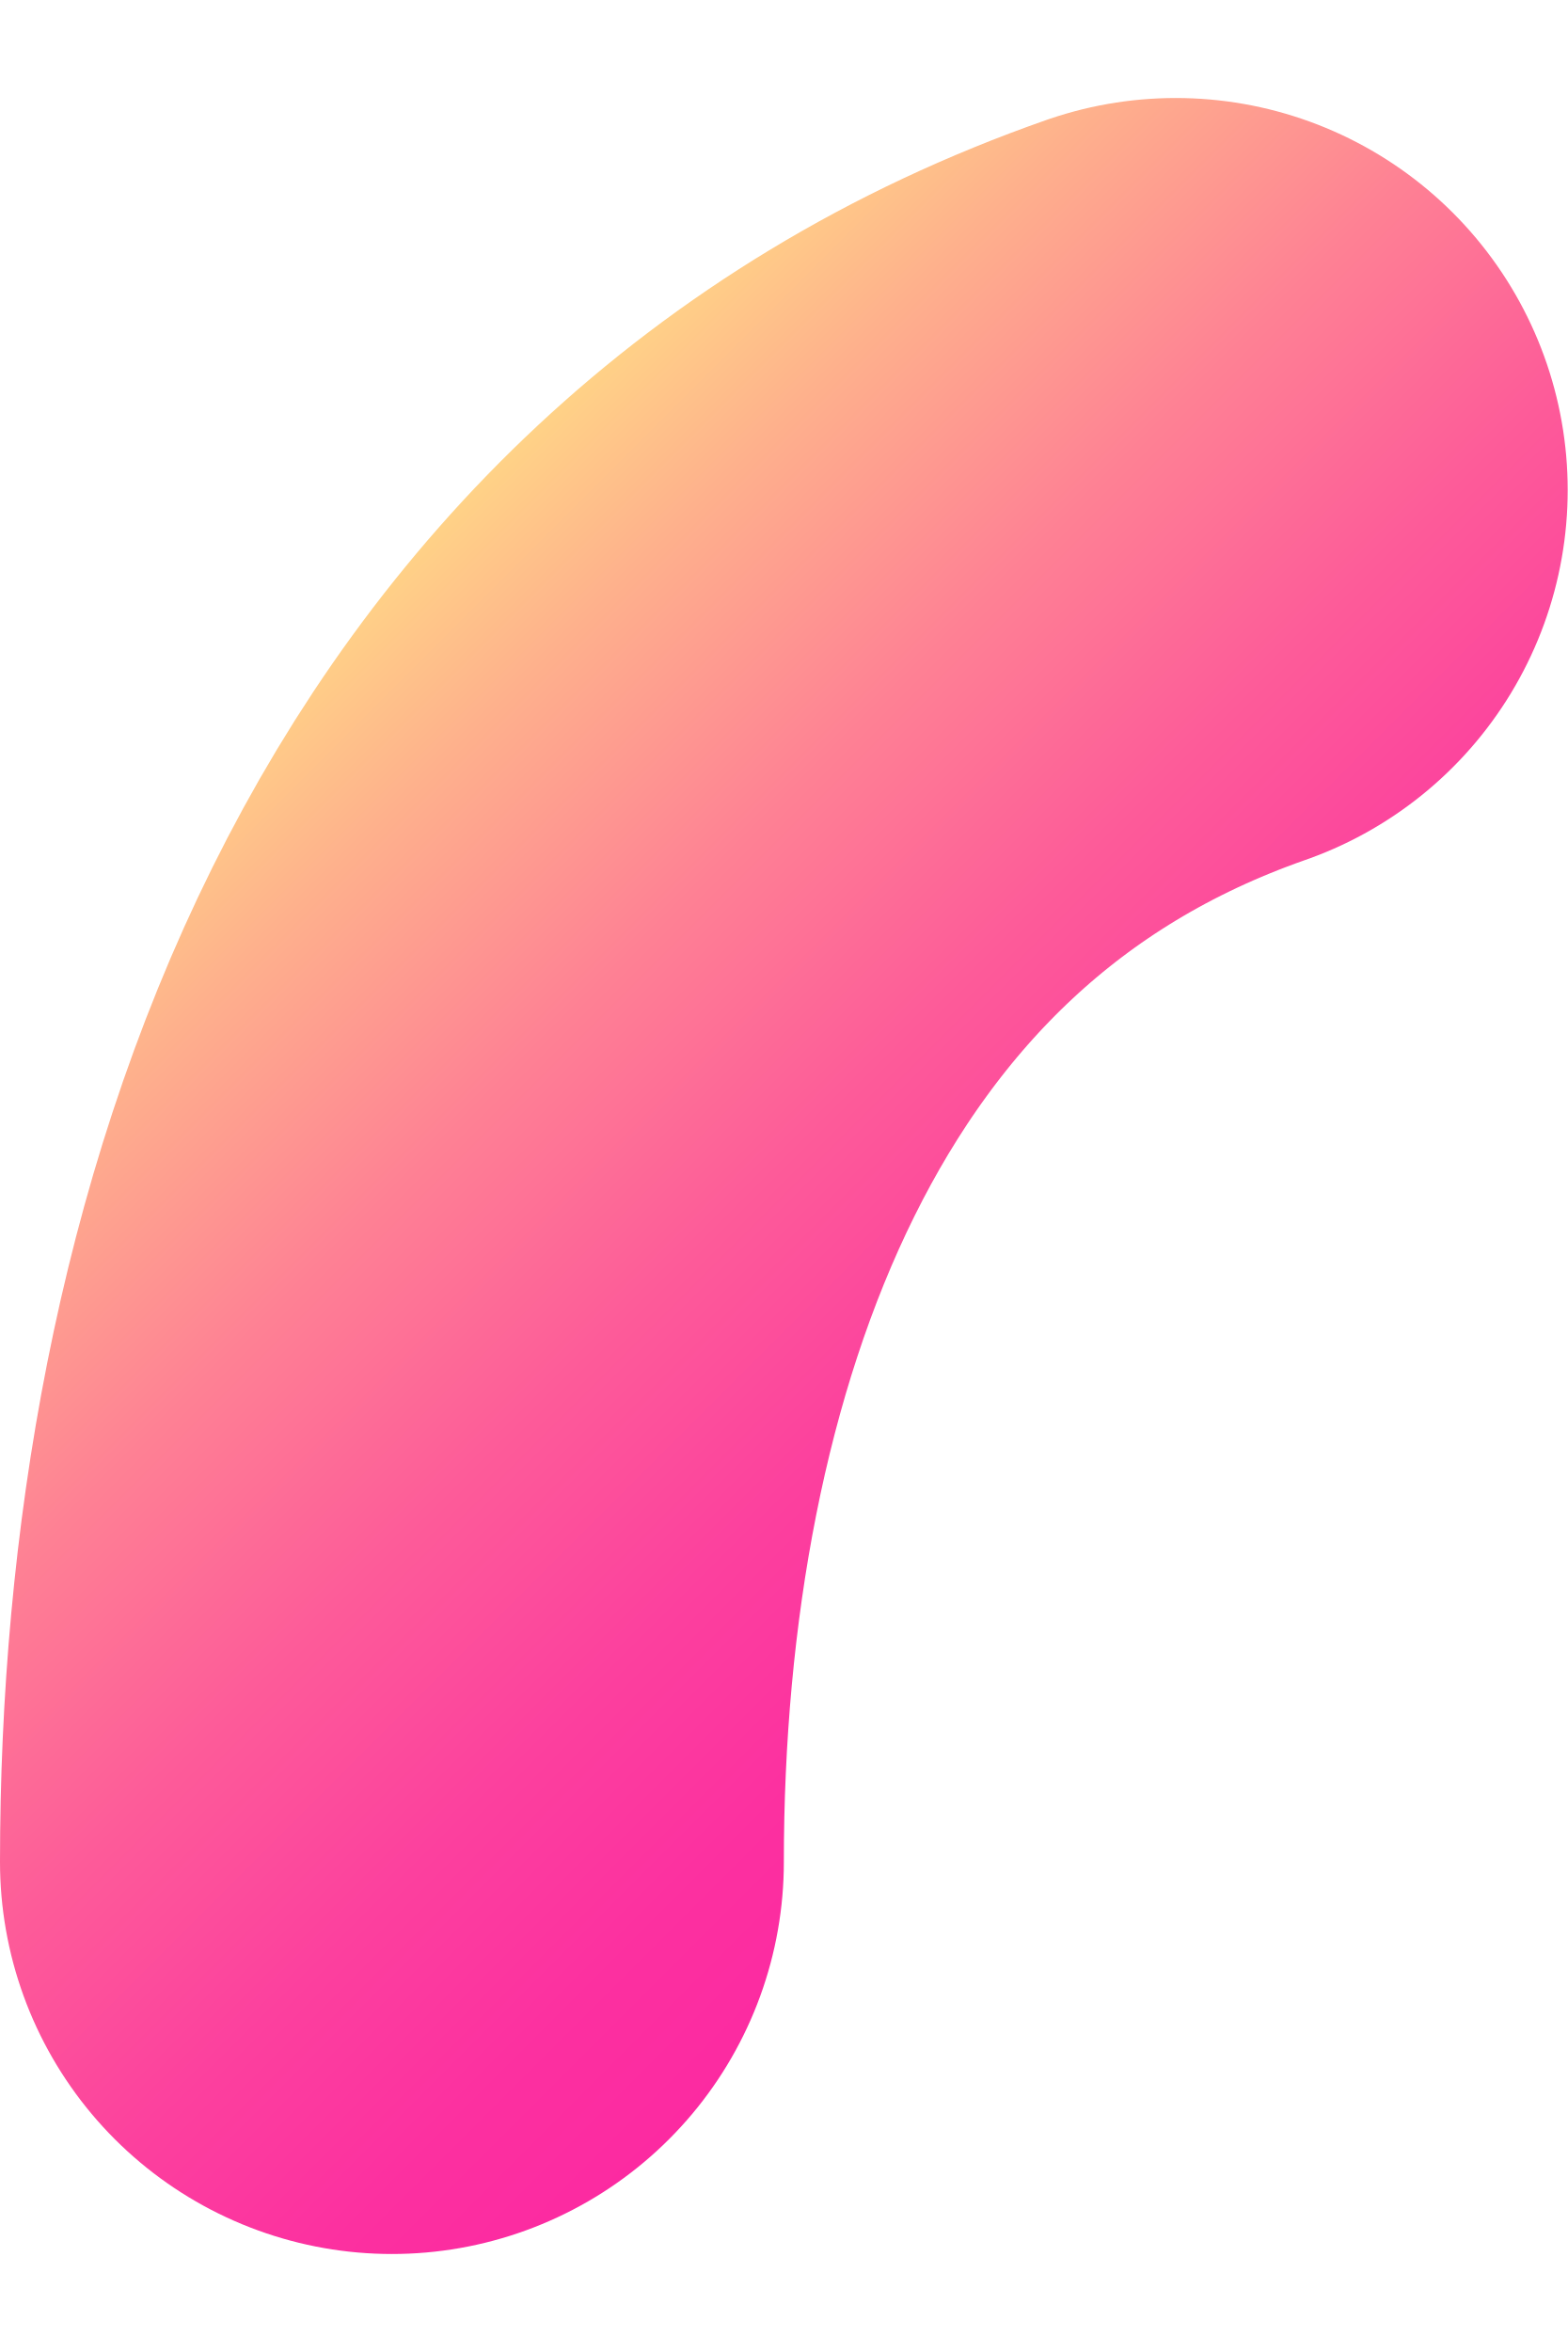
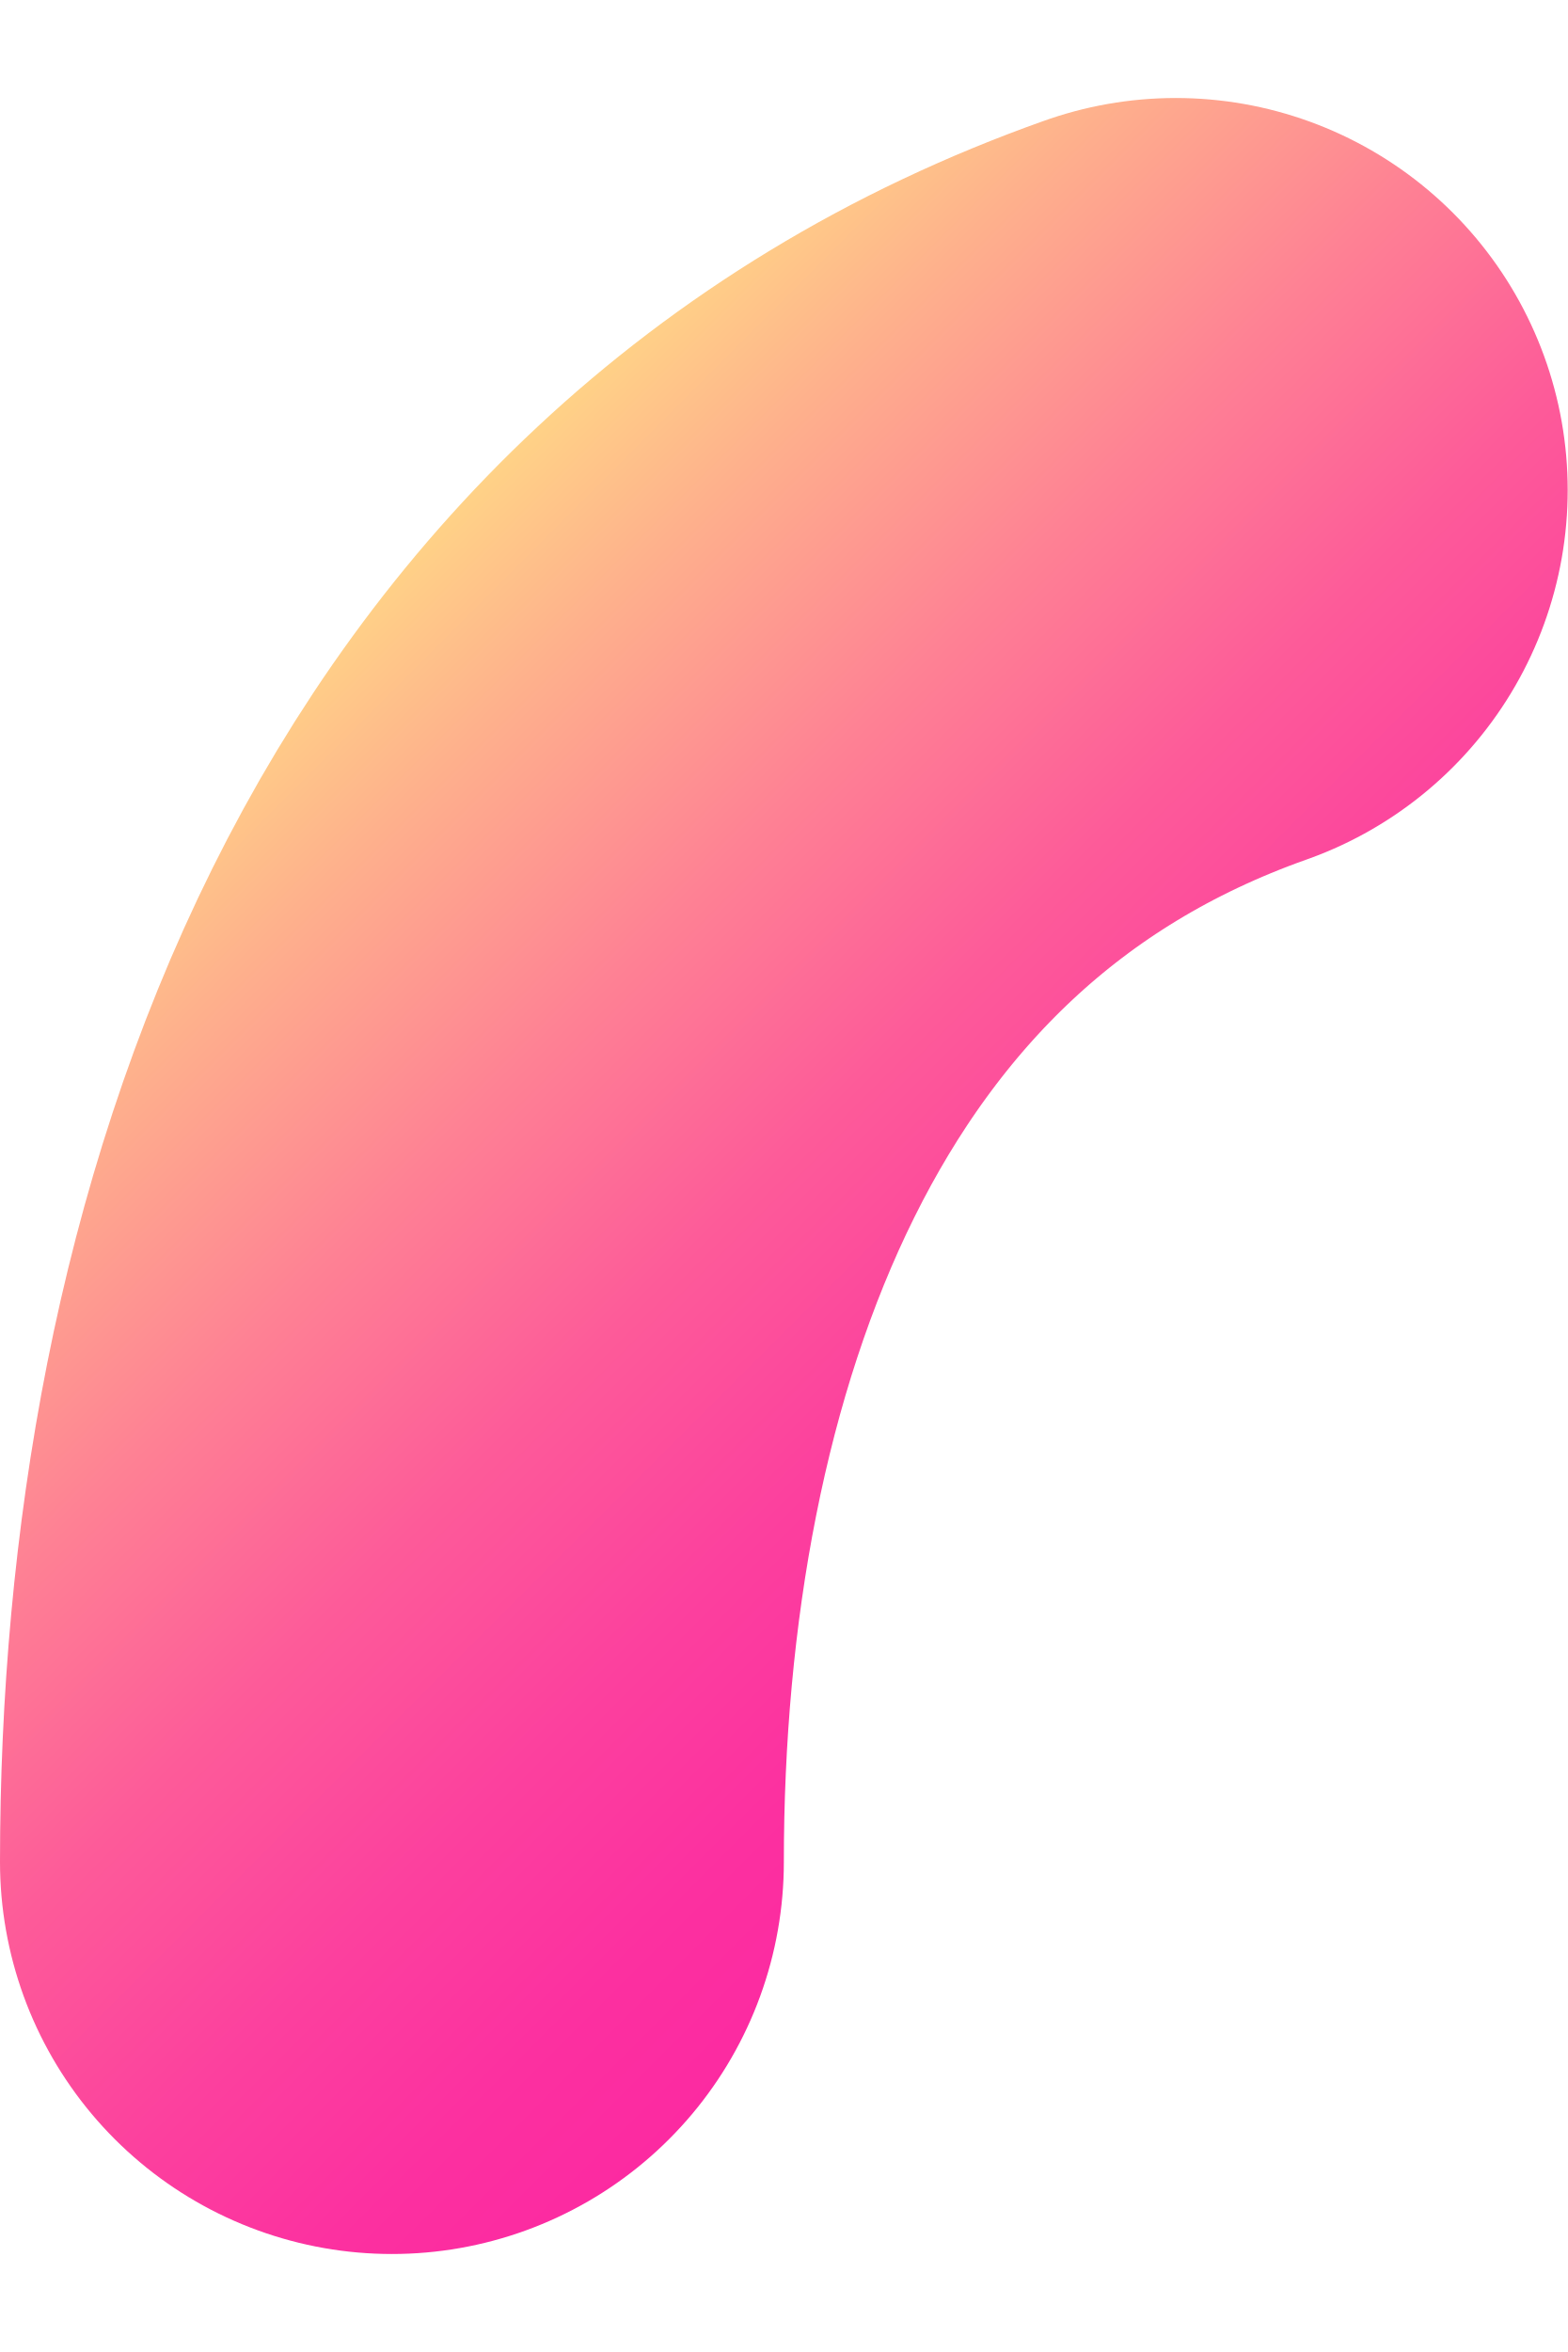
- <svg xmlns="http://www.w3.org/2000/svg" version="1.1" x="0px" y="0px" viewBox="0 0 32 48" style="enable-background:new 0 0 32 48;" xml:space="preserve">
-   <style type="text/css">
- 	.st0{fill:none;stroke:url(#SVGID_1_);stroke-width:16;stroke-linecap:round;stroke-miterlimit:10;}
- 	.st1{fill:none;stroke:url(#SVGID_2_);stroke-width:16;stroke-linecap:round;stroke-miterlimit:10;}
- 	.st2{fill:none;stroke:url(#SVGID_3_);stroke-width:16;stroke-linecap:round;stroke-miterlimit:10;}
- 	.st3{fill:none;stroke:url(#SVGID_4_);stroke-width:16;stroke-linecap:round;stroke-miterlimit:10;}
- 	.st4{fill:url(#SVGID_5_);}
- 	.st5{fill:#520147;}
- 	.st6{fill:none;stroke:url(#SVGID_6_);stroke-width:16;stroke-linecap:round;stroke-miterlimit:10;}
- 	.st7{fill:#CC0072;}
- 	.st8{fill:#FC2BA0;}
- 	.st9{fill:url(#SVGID_7_);}
- 	.st10{fill:none;stroke:url(#SVGID_8_);stroke-width:16;stroke-linecap:round;stroke-miterlimit:10;}
- 	.st11{fill:none;stroke:url(#SVGID_9_);stroke-width:16;stroke-linecap:round;stroke-miterlimit:10;}
- 	.st12{fill:none;stroke:url(#SVGID_10_);stroke-width:16;stroke-linecap:round;stroke-miterlimit:10;}
- 	.st13{fill:url(#SVGID_11_);}
- 	.st14{fill:url(#SVGID_12_);}
- 	.st15{display:none;}
- 	.st16{display:inline;}
- 	.st17{font-family:'MyriadPro-Regular';}
- 	.st18{font-size:12px;}
- </style>
-   <g id="Layer_1">
-     <g>
-       <linearGradient id="SVGID_1_" gradientUnits="userSpaceOnUse" x1="5.829" y1="13.829" x2="24.657" y2="32.657">
-         <stop offset="0" style="stop-color:#FFD287" />
-         <stop offset="0.128" style="stop-color:#FEB18C" />
-         <stop offset="0.336" style="stop-color:#FE8194" />
-         <stop offset="0.533" style="stop-color:#FD5B99" />
-         <stop offset="0.716" style="stop-color:#FC409E" />
-         <stop offset="0.877" style="stop-color:#FC30A0" />
-         <stop offset="1" style="stop-color:#FC2AA1" />
-       </linearGradient>
-       <path class="st0" d="M24,10C12,14.2,8,26.5,8,38" />
-     </g>
-   </g>
-   <g id="nyt_x5F_exporter_x5F_info" class="st15">
-     <text transform="matrix(1 0 0 1 -112 -42)" class="st16">
-       <tspan x="0" y="0" class="st17 st18">&lt;nyt_prefs&gt;</tspan>
-       <tspan x="0" y="14.4" class="st17 st18">  &lt;nyt_prefix&gt;character-1_&lt;/nyt_prefix&gt;</tspan>
-       <tspan x="0" y="28.8" class="st17 st18">  &lt;nyt_suffix&gt;&lt;/nyt_suffix&gt;</tspan>
-       <tspan x="0" y="43.2" class="st17 st18">  &lt;nyt_base_path&gt;~/Dropbox/gpgpPlayground/app/assets/img/characters/character-1&lt;/nyt_base_path&gt;</tspan>
-       <tspan x="0" y="57.6" class="st17 st18">  &lt;nyt_scaling&gt;200&lt;/nyt_scaling&gt;</tspan>
-       <tspan x="0" y="72" class="st17 st18">  &lt;nyt_transparency&gt;true&lt;/nyt_transparency&gt;</tspan>
-       <tspan x="0" y="86.4" class="st17 st18">  &lt;nyt_format&gt;PNG 24&lt;/nyt_format&gt;</tspan>
-       <tspan x="0" y="100.8" class="st17 st18">  &lt;nyt_export_code&gt;artboards&lt;/nyt_export_code&gt;</tspan>
-       <tspan x="0" y="115.2" class="st17 st18">&lt;/nyt_prefs&gt;</tspan>
-     </text>
-   </g>
+ <svg xmlns="http://www.w3.org/2000/svg" id="Layer_1" data-name="Layer 1" viewBox="0 0 32 48">
+   <defs>
+     <style>.cls-1{fill:none;stroke-linecap:round;stroke-miterlimit:10;stroke-width:16px;stroke:url(#linear-gradient);}</style>
+     <linearGradient id="linear-gradient" x1="5.83" y1="13.83" x2="24.66" y2="32.66" gradientUnits="userSpaceOnUse">
+       <stop offset="0" stop-color="#ffd287" />
+       <stop offset="0.13" stop-color="#feb18c" />
+       <stop offset="0.34" stop-color="#fe8194" />
+       <stop offset="0.53" stop-color="#fd5b99" />
+       <stop offset="0.72" stop-color="#fc409e" />
+       <stop offset="0.88" stop-color="#fc30a0" />
+       <stop offset="1" stop-color="#fc2aa1" />
+     </linearGradient>
+   </defs>
+   <path class="cls-1" d="M24,10C12,14.25,8,26.5,8,38" />
</svg>
